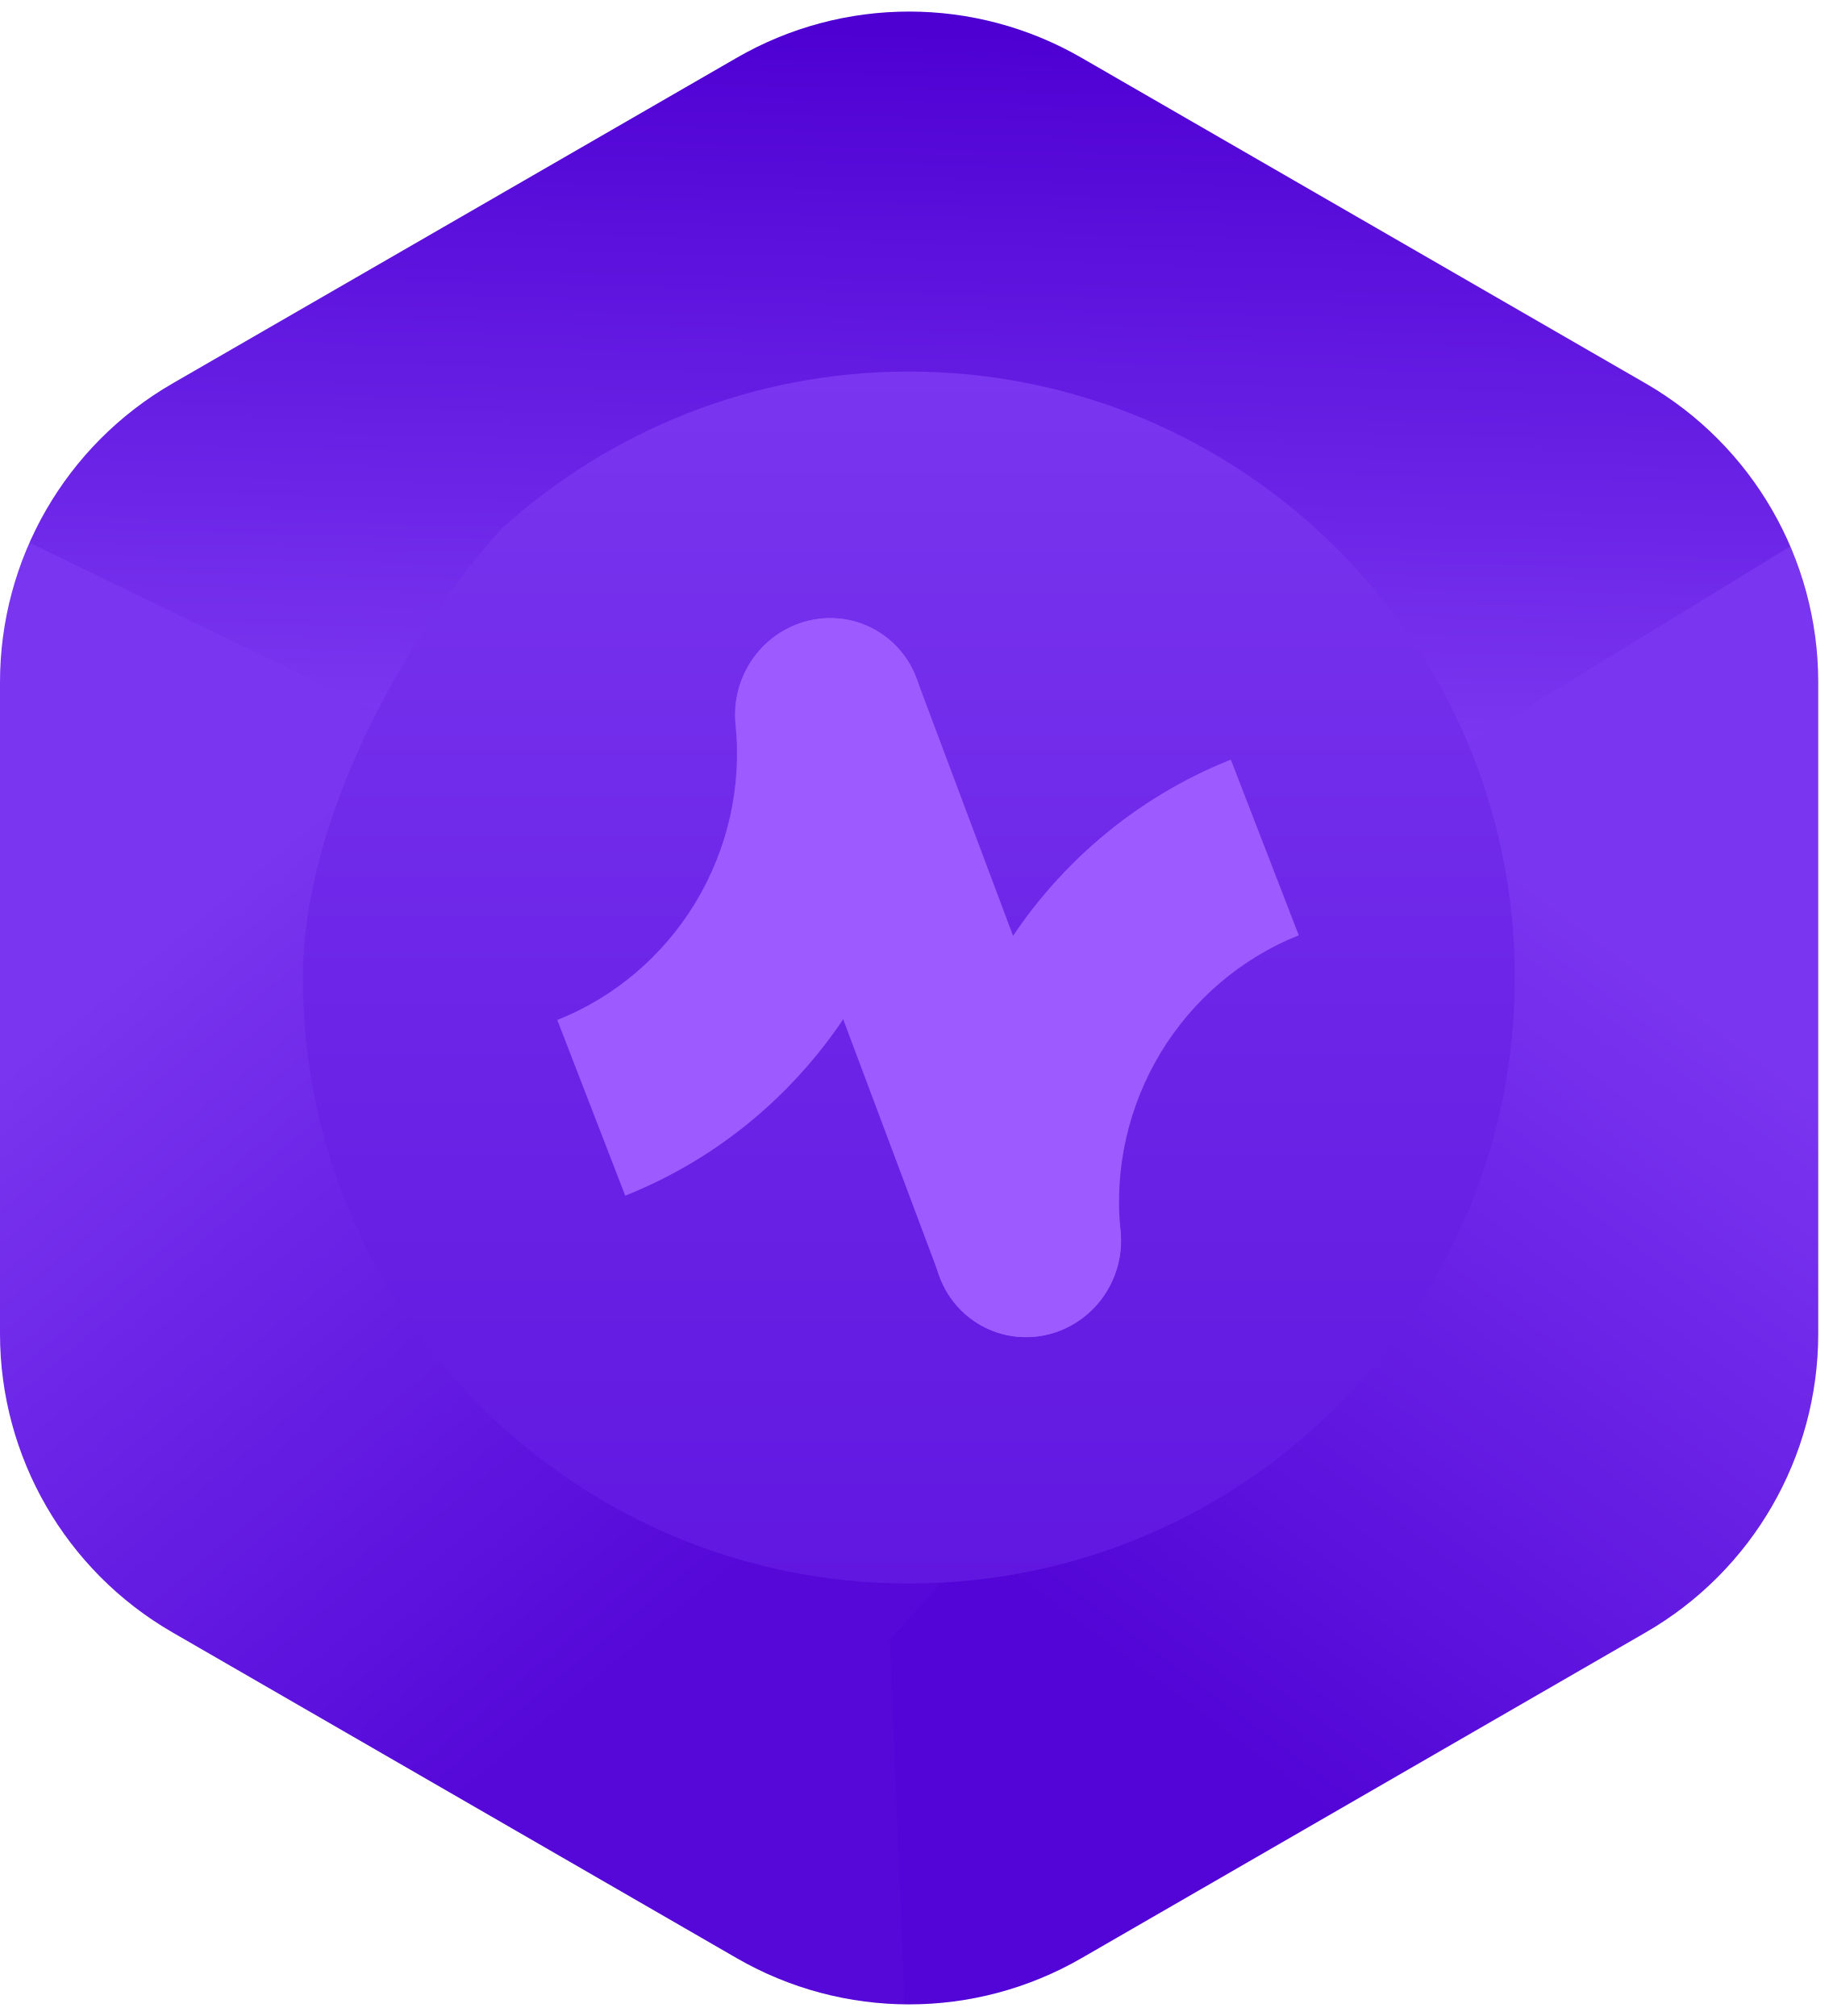
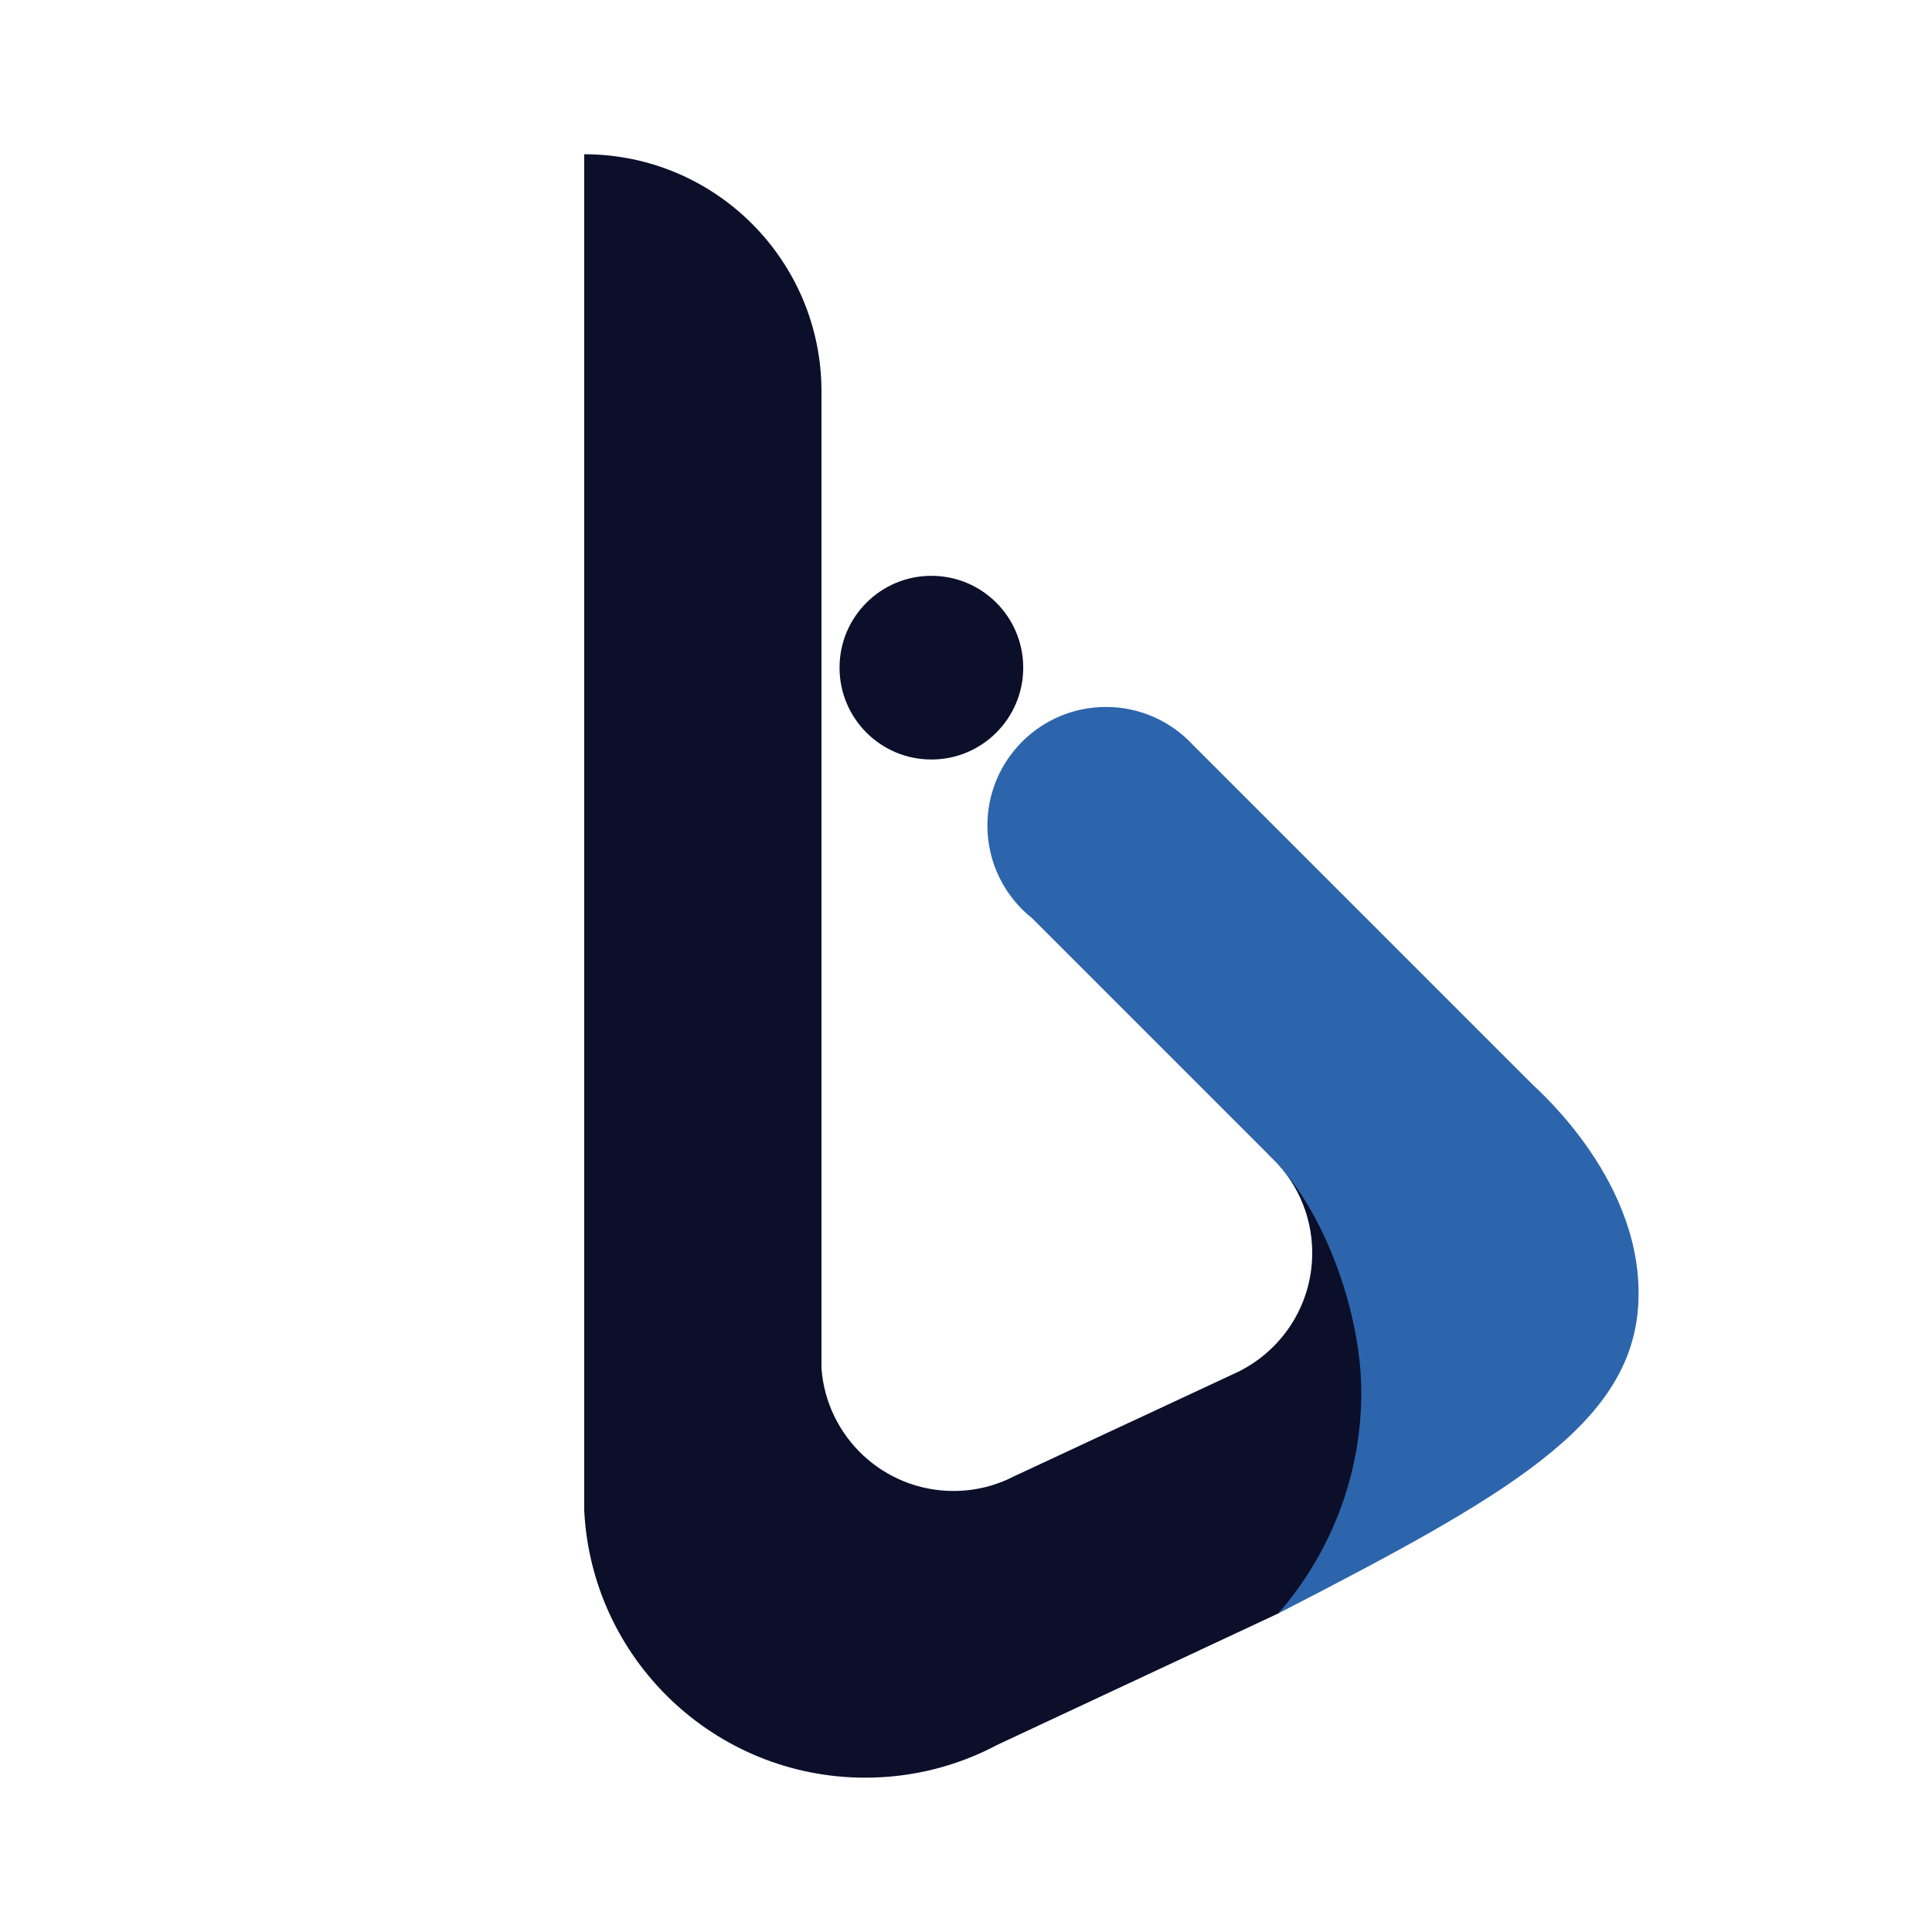
- <svg xmlns="http://www.w3.org/2000/svg" width="30" height="33" viewBox="0 0 30 33" fill="none">
-   <mask id="mask0_13247_81097" style="mask-type:alpha" maskUnits="userSpaceOnUse" x="0" y="0" width="30" height="33">
-     <path d="M12.059 0.946C13.805 -0.063 15.957 -0.063 17.703 0.946L26.94 6.278C28.686 7.287 29.762 9.15 29.762 11.167V21.832C29.762 23.849 28.686 25.712 26.94 26.72L17.703 32.053C15.957 33.062 13.805 33.062 12.059 32.053L2.822 26.72C1.076 25.712 0 23.849 0 21.832V11.167C0 9.15 1.076 7.287 2.822 6.278L12.059 0.946Z" fill="#C4C4C4" />
-   </mask>
-   <g mask="url(#mask0_13247_81097)">
-     <path d="M14.877 -0.965L31.189 8.453L22.934 12.898L19.524 11.038L16.424 11.348L8.675 8.558L6.815 11.038L5.885 12.278L4.025 11.038L-1.435 8.453L14.877 -0.965Z" fill="url(#paint0_linear_13247_81097)" />
-     <path d="M-0.129 8.587L6.199 11.655L9.919 20.645L9.919 20.955L11.159 22.505L16.738 26.844L14.88 34.583L-0.129 25.918L-0.129 8.587Z" fill="url(#paint1_linear_13247_81097)" />
-     <path d="M19.834 20.953L23.864 12.274L29.886 8.588L29.886 25.919L14.877 34.584L14.565 26.843L19.834 20.953Z" fill="url(#paint2_linear_13247_81097)" />
-     <path d="M14.876 6.082C12.312 6.082 9.974 7.056 8.213 8.653L9.643 20.961C10.034 21.141 12.276 21.891 12.707 21.891H15.806C16.354 21.891 20.146 20.723 20.146 21.271L19.836 19.969C19.836 20.517 19.392 20.961 18.844 20.961H10.909C10.361 20.961 9.917 20.517 9.917 19.969V15.167C9.917 14.736 9.823 14.311 9.643 13.92L8.213 8.653C6.616 10.414 4.957 13.437 4.957 16.001C4.957 21.48 9.398 25.921 14.876 25.921C20.355 25.921 24.796 21.48 24.796 16.001C24.796 10.523 20.355 6.082 14.876 6.082Z" fill="url(#paint3_linear_13247_81097)" />
-     <path d="M13.038 10.222C13.257 10.137 13.492 10.104 13.724 10.125C13.956 10.146 14.179 10.22 14.377 10.341C14.575 10.463 14.743 10.629 14.867 10.827C14.991 11.025 15.069 11.25 15.094 11.485C15.274 13.175 14.895 14.886 14.015 16.349C13.135 17.813 11.806 18.947 10.234 19.572L9.122 16.696C10.061 16.323 10.856 15.646 11.384 14.774C11.911 13.9 12.142 12.88 12.04 11.869C12.003 11.524 12.081 11.175 12.261 10.876C12.442 10.578 12.714 10.348 13.036 10.222L13.038 10.222Z" fill="#9C5AFF" />
-     <path d="M13.026 10.226C12.646 10.377 12.339 10.675 12.172 11.052C12.005 11.43 11.992 11.857 12.135 12.24L15.385 20.907C15.529 21.29 15.818 21.597 16.188 21.761C16.558 21.924 16.979 21.931 17.359 21.78V21.78C17.547 21.705 17.72 21.594 17.866 21.452C18.013 21.311 18.131 21.141 18.214 20.954C18.297 20.767 18.342 20.566 18.349 20.362C18.355 20.158 18.321 19.956 18.25 19.766L15 11.099C14.929 10.91 14.822 10.737 14.684 10.59C14.546 10.444 14.381 10.326 14.198 10.245C14.015 10.164 13.817 10.121 13.616 10.117C13.415 10.114 13.214 10.151 13.026 10.226Z" fill="#9C5AFF" />
-     <path d="M17.343 21.784C17.124 21.868 16.89 21.901 16.658 21.881C16.426 21.86 16.203 21.786 16.005 21.665C15.807 21.543 15.639 21.377 15.515 21.179C15.391 20.981 15.313 20.756 15.288 20.521C15.108 18.831 15.487 17.12 16.367 15.657C17.246 14.193 18.576 13.059 20.147 12.434L21.259 15.31C20.321 15.684 19.526 16.36 18.998 17.233C18.47 18.106 18.239 19.127 18.341 20.137C18.378 20.483 18.299 20.832 18.119 21.13C17.938 21.428 17.665 21.658 17.343 21.784V21.784Z" fill="#9C5AFF" />
-   </g>
-   <defs>
-     <linearGradient id="paint0_linear_13247_81097" x1="14.565" y1="0.498" x2="14.282" y2="11.821" gradientUnits="userSpaceOnUse">
-       <stop stop-color="#4E00D3" />
-       <stop offset="1" stop-color="#7A36F0" />
-     </linearGradient>
-     <linearGradient id="paint1_linear_13247_81097" x1="14.878" y1="23.434" x2="5.903" y2="12.673" gradientUnits="userSpaceOnUse">
-       <stop stop-color="#5508D8" />
-       <stop offset="1" stop-color="#7935EF" />
-     </linearGradient>
-     <linearGradient id="paint2_linear_13247_81097" x1="14.874" y1="24.673" x2="23.447" y2="13.214" gradientUnits="userSpaceOnUse">
-       <stop stop-color="#5205D6" />
-       <stop offset="1" stop-color="#7A35F0" />
-     </linearGradient>
-     <linearGradient id="paint3_linear_13247_81097" x1="14.876" y1="6.082" x2="14.876" y2="25.921" gradientUnits="userSpaceOnUse">
-       <stop stop-color="#7935EF" />
-       <stop offset="1" stop-color="#6117E0" />
-     </linearGradient>
-   </defs>
+ <svg xmlns="http://www.w3.org/2000/svg" width="500" height="500" viewBox="0 0 500 500" fill="none">
+   <path d="M241.04 196.56C254.168 196.56 264.81 185.918 264.81 172.79C264.81 159.662 254.168 149.02 241.04 149.02C227.912 149.02 217.27 159.662 217.27 172.79C217.27 185.918 227.912 196.56 241.04 196.56Z" fill="#0B0F2A" />
+   <path fill-rule="evenodd" clip-rule="evenodd" d="M151.19 390.73V39.92C185.11 39.92 212.6 67.42 212.6 101.33V354.14C213.9 371.87 228.7 385.86 246.76 385.86C252.44 385.86 257.79 384.48 262.51 382.03L259.91 383.24L320.25 355.11L319.35 355.53C331.29 350.17 339.6 338.18 339.6 324.26C339.6 314.14 335.21 305.04 328.24 298.77L358.39 314.29V388.2L330.88 417.53L258.15 451.54C247.95 456.98 236.3 460.06 223.93 460.06C184.88 460.06 153.01 429.33 151.19 390.73Z" fill="#0B0F2A" />
+   <path fill-rule="evenodd" clip-rule="evenodd" d="M267.14 237.67L330.83 301.36C344.22 316.32 352.31 341.69 352.31 360.28C352.31 382.21 344.16 402.19 330.84 417.54C389.77 387.19 422.17 368.96 423.98 337.63C425.79 306.29 398.36 282.42 396.55 280.6L307.06 191.11L308.76 192.81C303.15 186.75 295.13 182.96 286.23 182.96C269.28 182.96 255.54 196.7 255.54 213.64C255.54 223.38 260.07 232.05 267.14 237.67Z" fill="#2C65AC" />
</svg>
